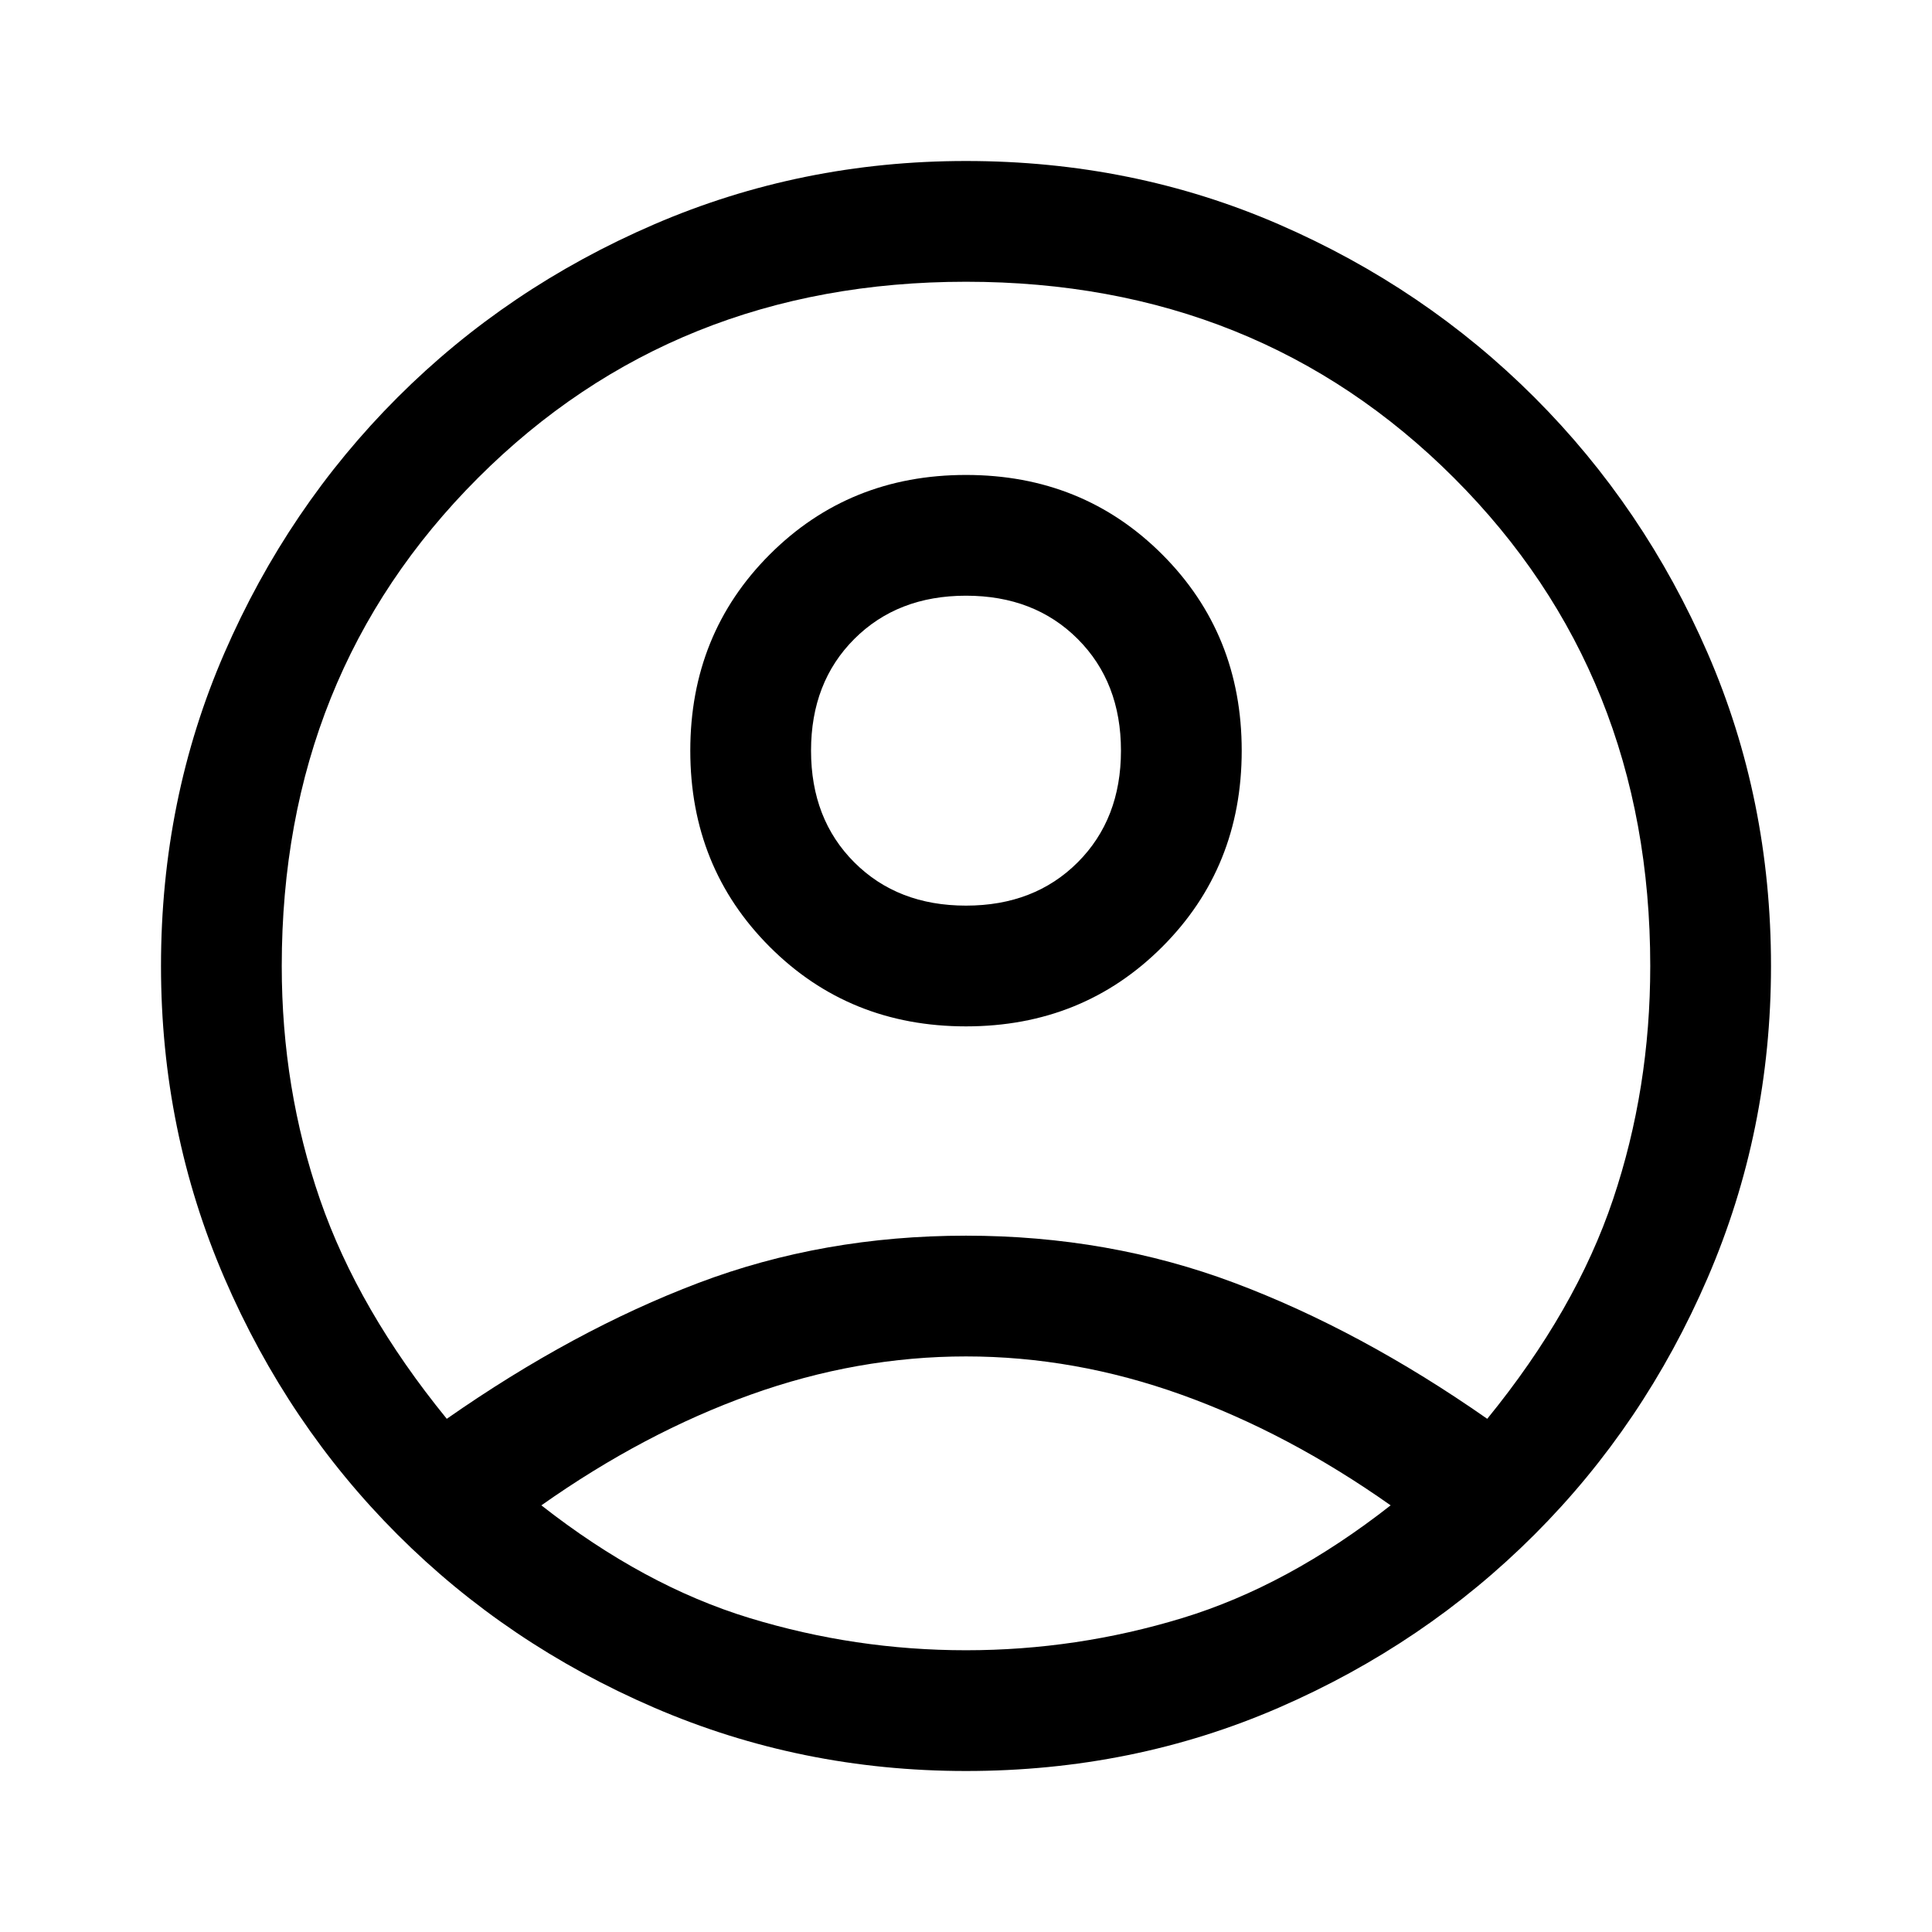
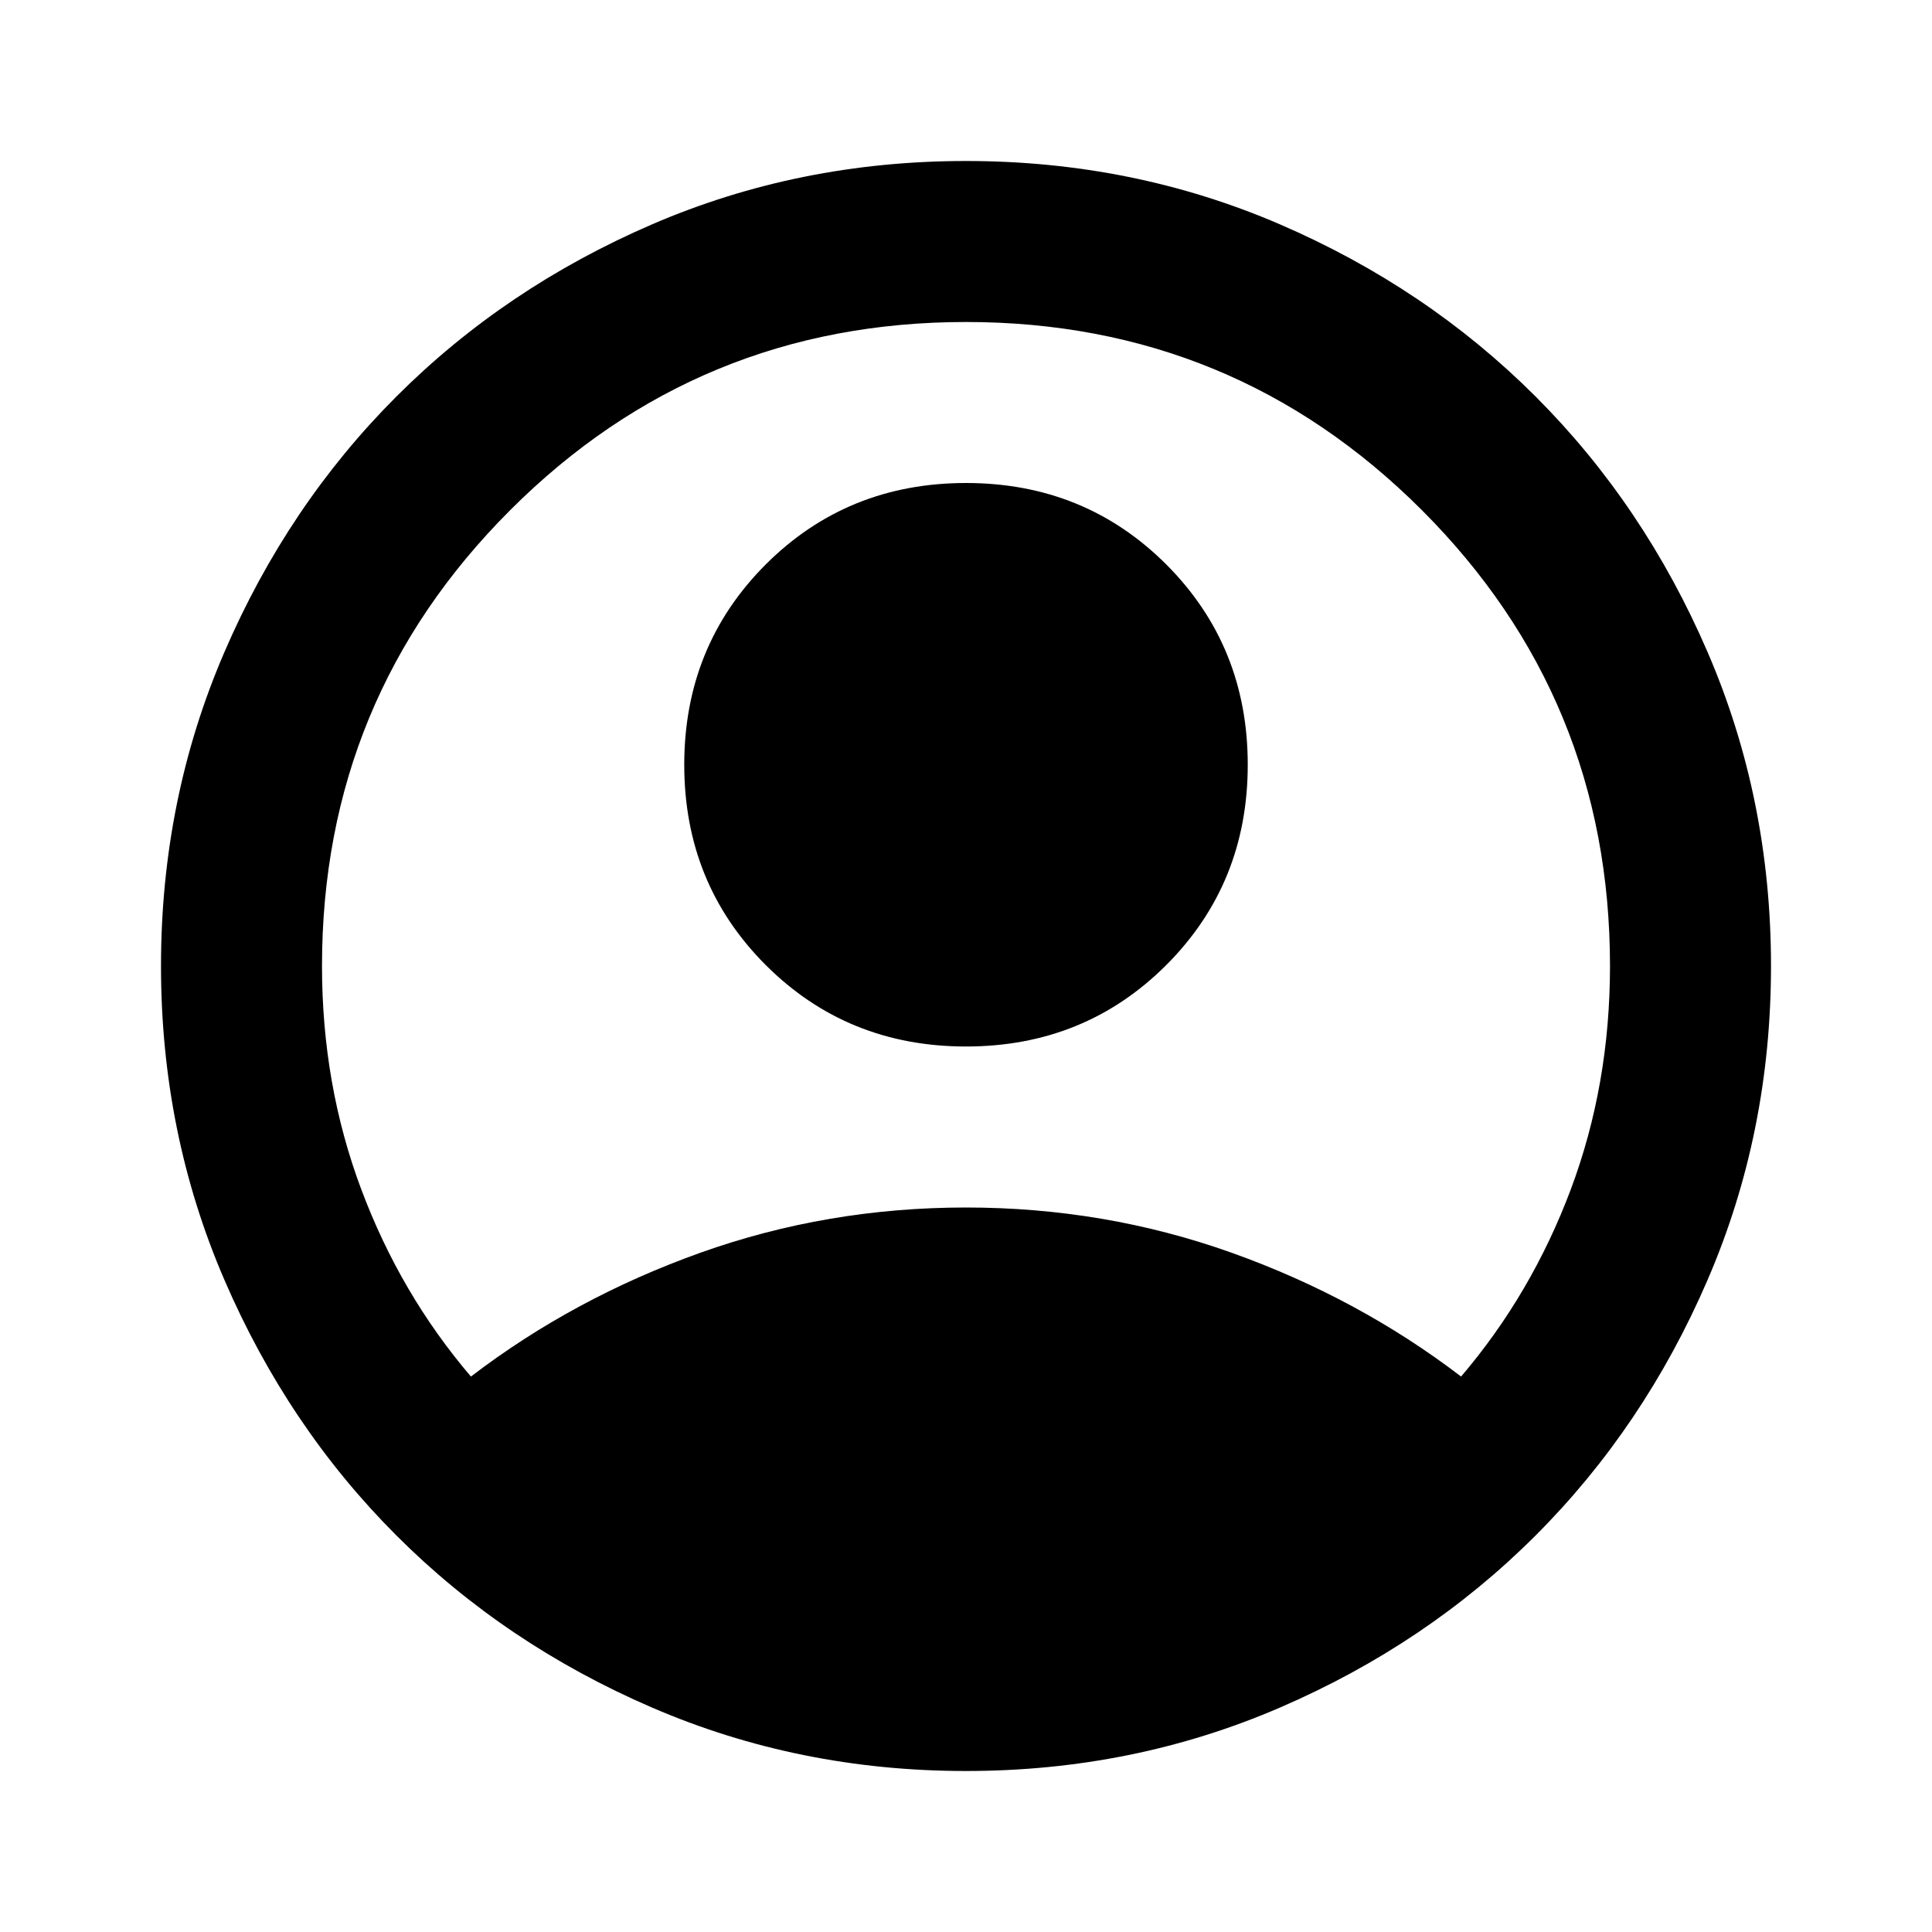
- <svg xmlns="http://www.w3.org/2000/svg" height="48" width="48">
-   <path d="M11.1 35.25q3.15-2.2 6.25-3.375Q20.45 30.7 24 30.7q3.55 0 6.675 1.175t6.275 3.375q2.2-2.7 3.125-5.45Q41 27.05 41 24q0-7.25-4.875-12.125T24 7q-7.25 0-12.125 4.875T7 24q0 3.05.95 5.8t3.15 5.45ZM24 25.5q-2.9 0-4.875-1.975T17.15 18.65q0-2.9 1.975-4.875T24 11.8q2.9 0 4.875 1.975t1.975 4.875q0 2.9-1.975 4.875T24 25.5ZM24 44q-4.1 0-7.75-1.575-3.65-1.575-6.375-4.3-2.725-2.725-4.3-6.375Q4 28.1 4 24q0-4.15 1.575-7.775t4.3-6.35q2.725-2.725 6.375-4.3Q19.9 4 24 4q4.15 0 7.775 1.575t6.35 4.3q2.725 2.725 4.3 6.35Q44 19.85 44 24q0 4.1-1.575 7.75-1.575 3.65-4.3 6.375-2.725 2.725-6.35 4.3Q28.15 44 24 44Zm0-3q2.75 0 5.375-.8t5.175-2.8q-2.55-1.8-5.2-2.75-2.65-.95-5.35-.95-2.7 0-5.35.95-2.65.95-5.2 2.75 2.55 2 5.175 2.8Q21.25 41 24 41Zm0-18.5q1.7 0 2.775-1.075t1.075-2.775q0-1.7-1.075-2.775T24 14.8q-1.7 0-2.775 1.075T20.15 18.65q0 1.7 1.075 2.775T24 22.5Zm0-3.85Zm0 18.7Z" />
+ <svg xmlns="http://www.w3.org/2000/svg" height="24" width="24">
+   <path d="M5.85 17.1q1.275-.975 2.85-1.538Q10.275 15 12 15q1.725 0 3.3.562 1.575.563 2.85 1.538.875-1.025 1.363-2.325Q20 13.475 20 12q0-3.325-2.337-5.663Q15.325 4 12 4T6.338 6.337Q4 8.675 4 12q0 1.475.488 2.775.487 1.3 1.362 2.325ZM12 13q-1.475 0-2.488-1.012Q8.5 10.975 8.5 9.5t1.012-2.488Q10.525 6 12 6t2.488 1.012Q15.5 8.025 15.5 9.5t-1.012 2.488Q13.475 13 12 13Zm0 9q-2.075 0-3.9-.788-1.825-.787-3.175-2.137-1.35-1.35-2.137-3.175Q2 14.075 2 12t.788-3.9q.787-1.825 2.137-3.175 1.35-1.35 3.175-2.138Q9.925 2 12 2t3.9.787q1.825.788 3.175 2.138 1.35 1.35 2.137 3.175Q22 9.925 22 12t-.788 3.9q-.787 1.825-2.137 3.175-1.35 1.35-3.175 2.137Q14.075 22 12 22Z" />
</svg>
